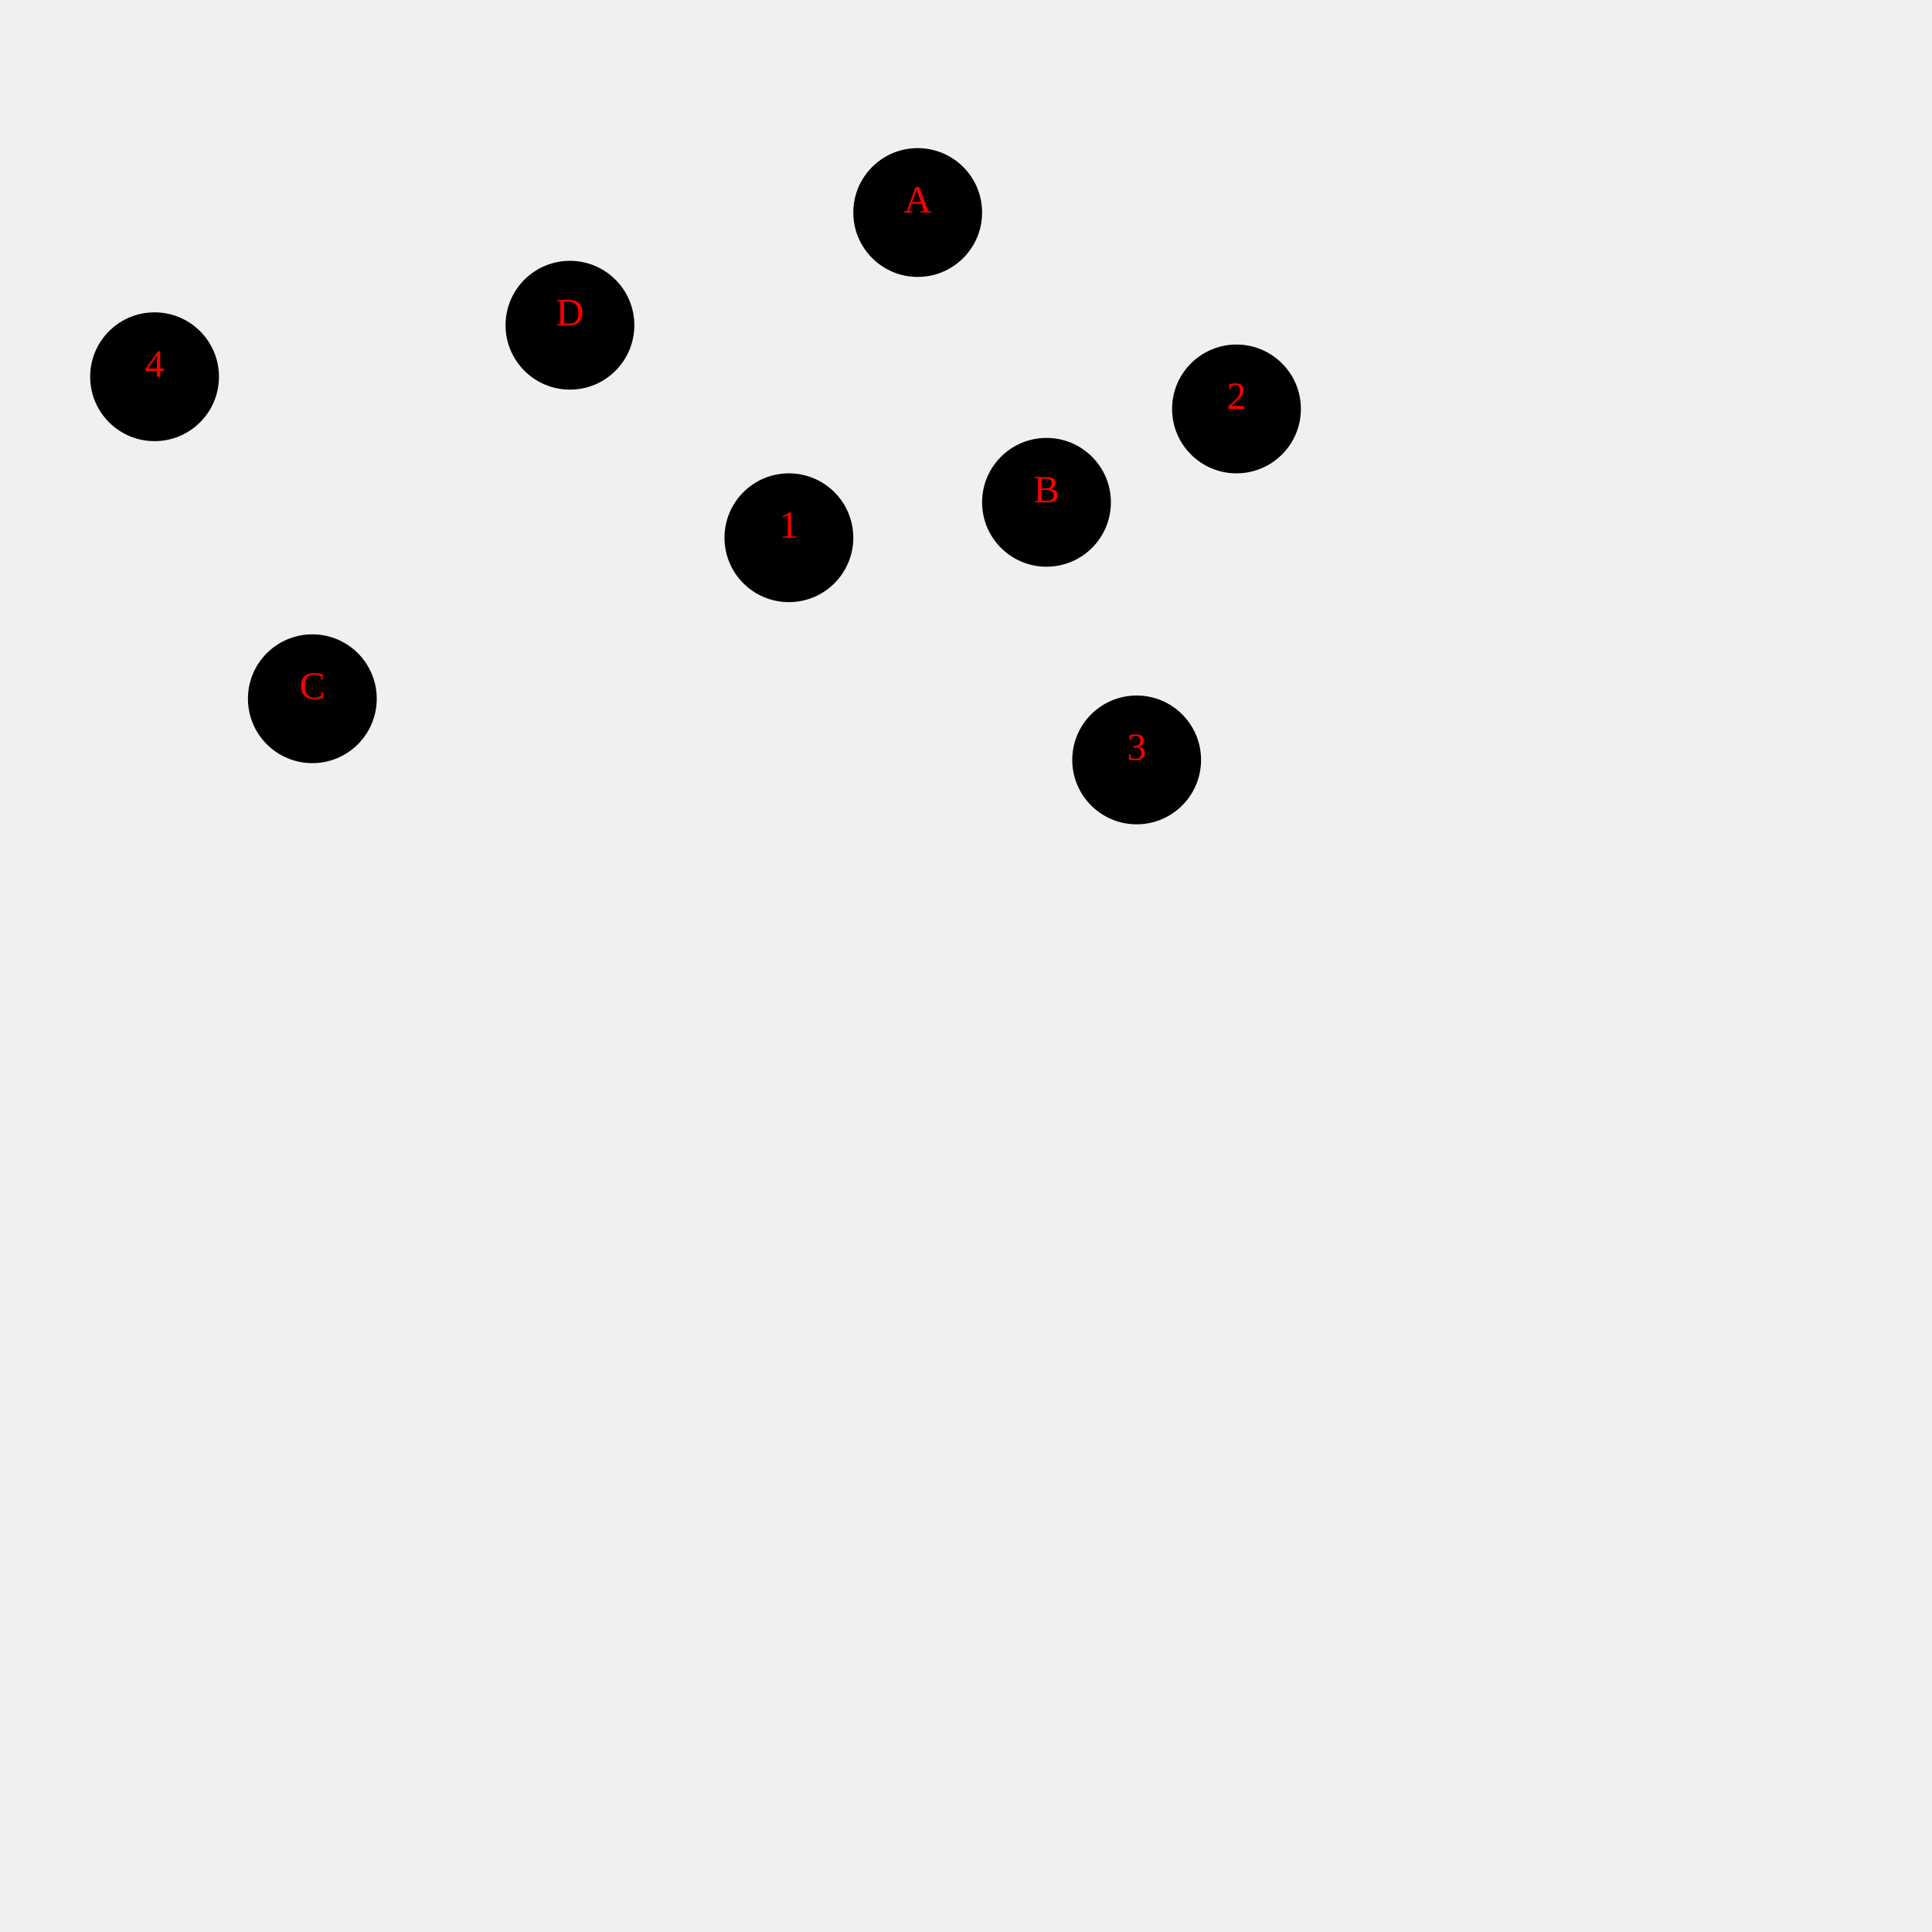
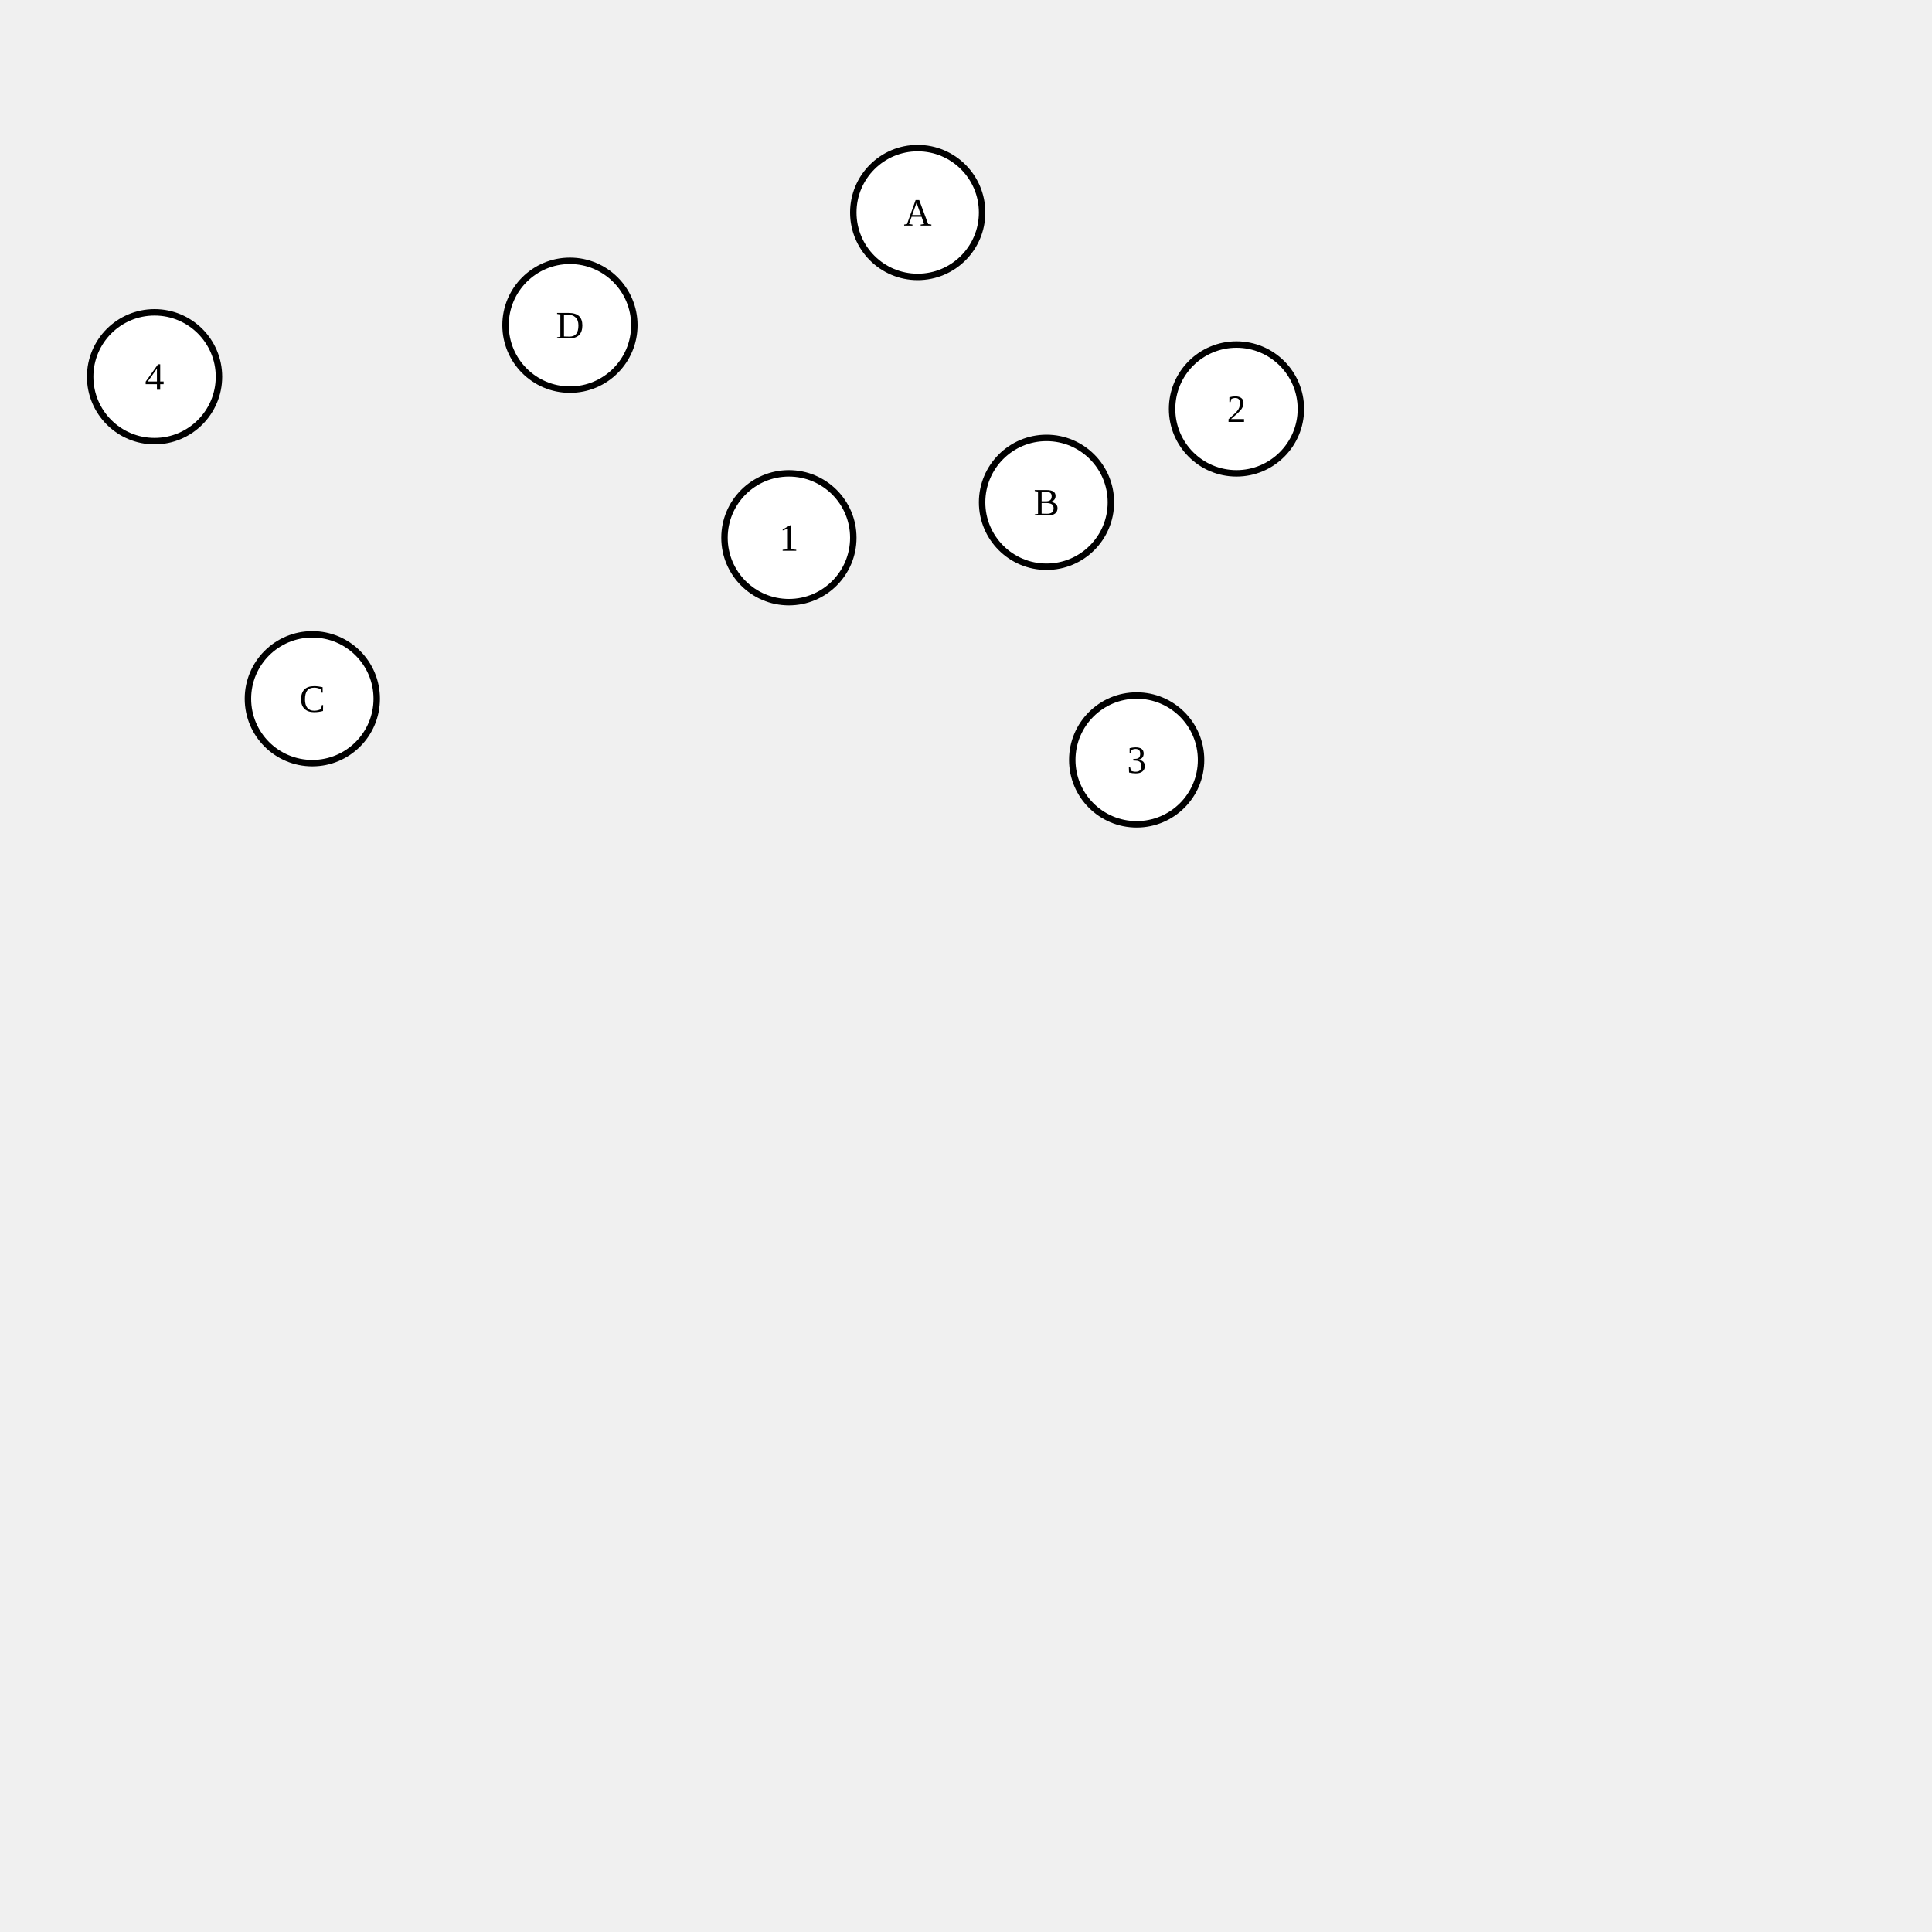
<svg xmlns="http://www.w3.org/2000/svg" version="1.1" width="100%" viewBox="0 0 600 600">
-   <circle id="bpr0" cx="245" cy="167" r="20" alt="circle 1" />
-   <text style="fill:red" x="245" y="167" text-anchor="middle" alignment-baseline="central">1</text>
-   <circle id="bpr1" cx="285" cy="66" r="20" alt="circle A" />
-   <text style="fill:red" x="285" y="66" text-anchor="middle" alignment-baseline="central">A</text>
-   <circle id="bp2r" cx="384" cy="127" r="20" alt="circle 2" />
-   <text style="fill:red" x="384" y="127" text-anchor="middle" alignment-baseline="central">2</text>
-   <circle id="bpr3" cx="325" cy="156" r="20" alt="circle B" />
-   <text style="fill:red" x="325" y="156" text-anchor="middle" alignment-baseline="central">B</text>
-   <circle id="bpr4" cx="353" cy="236" r="20" alt="circle 3" />
-   <text style="fill:red" x="353" y="236" text-anchor="middle" alignment-baseline="central">3</text>
-   <circle id="bpr5" cx="97" cy="217" r="20" alt="circle C" />
-   <text style="fill:red" x="97" y="217" text-anchor="middle" alignment-baseline="central">C</text>
-   <circle id="bpr6" cx="48" cy="117" r="20" alt="circle 4" />
-   <text style="fill:red" x="48" y="117" text-anchor="middle" alignment-baseline="central">4</text>
-   <circle id="bpr7" cx="177" cy="101" r="20" alt="circle D" />
-   <text style="fill:red" x="177" y="101" text-anchor="middle" alignment-baseline="central">D</text>
+   <circle id="bpr0" cx="245" cy="167" r="20" alt="circle 1" stroke-width="2" stroke="black" fill="white" />
+   <text x="245" y="167" text-anchor="middle" dominant-baseline="central">1</text>
+   <circle id="bpr1" cx="285" cy="66" r="20" alt="circle A" stroke-width="2" stroke="black" fill="white" />
+   <text x="285" y="66" text-anchor="middle" dominant-baseline="central">A</text>
+   <circle id="bp2r" cx="384" cy="127" r="20" alt="circle 2" stroke-width="2" stroke="black" fill="white" />
+   <text x="384" y="127" text-anchor="middle" dominant-baseline="central">2</text>
+   <circle id="bpr3" cx="325" cy="156" r="20" alt="circle B" stroke-width="2" stroke="black" fill="white" />
+   <text x="325" y="156" text-anchor="middle" dominant-baseline="central">B</text>
+   <circle id="bpr4" cx="353" cy="236" r="20" alt="circle 3" stroke-width="2" stroke="black" fill="white" />
+   <text x="353" y="236" text-anchor="middle" dominant-baseline="central">3</text>
+   <circle id="bpr5" cx="97" cy="217" r="20" alt="circle C" stroke-width="2" stroke="black" fill="white" />
+   <text x="97" y="217" text-anchor="middle" dominant-baseline="central">C</text>
+   <circle id="bpr6" cx="48" cy="117" r="20" alt="circle 4" stroke-width="2" stroke="black" fill="white" />
+   <text x="48" y="117" text-anchor="middle" dominant-baseline="central">4</text>
+   <circle id="bpr7" cx="177" cy="101" r="20" alt="circle D" stroke-width="2" stroke="black" fill="white" />
+   <text x="177" y="101" text-anchor="middle" dominant-baseline="central">D</text>
</svg>
